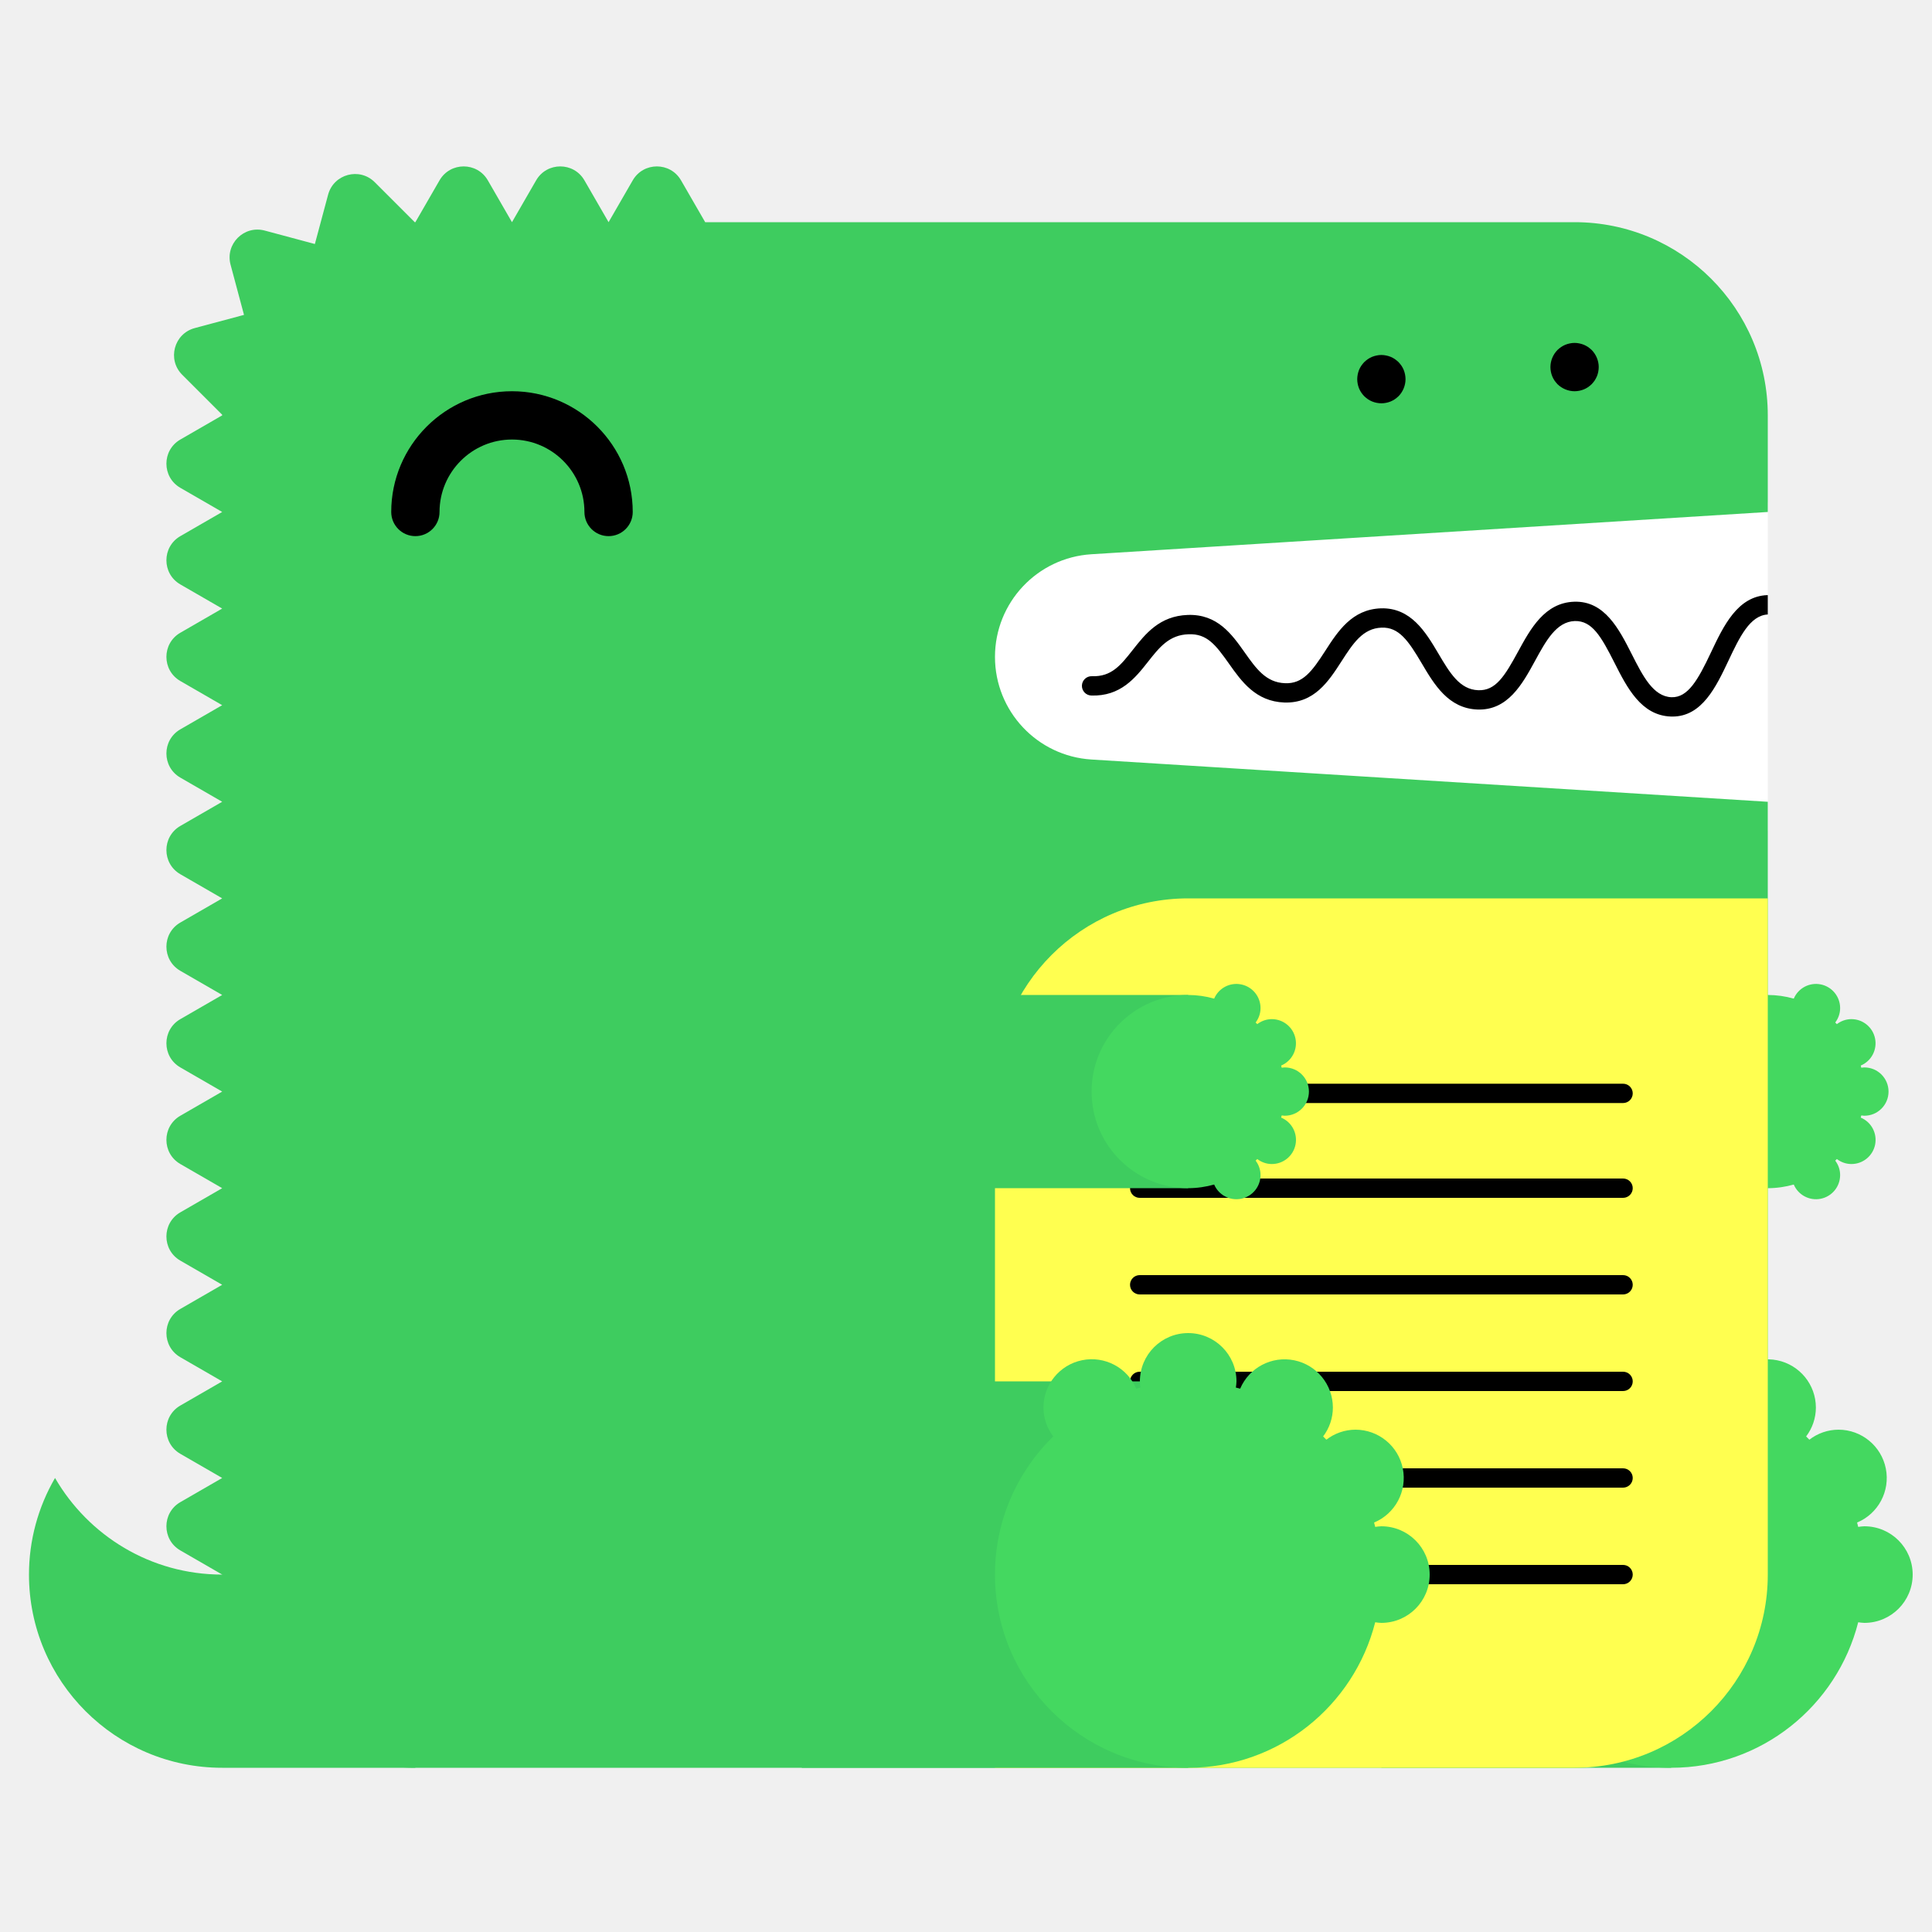
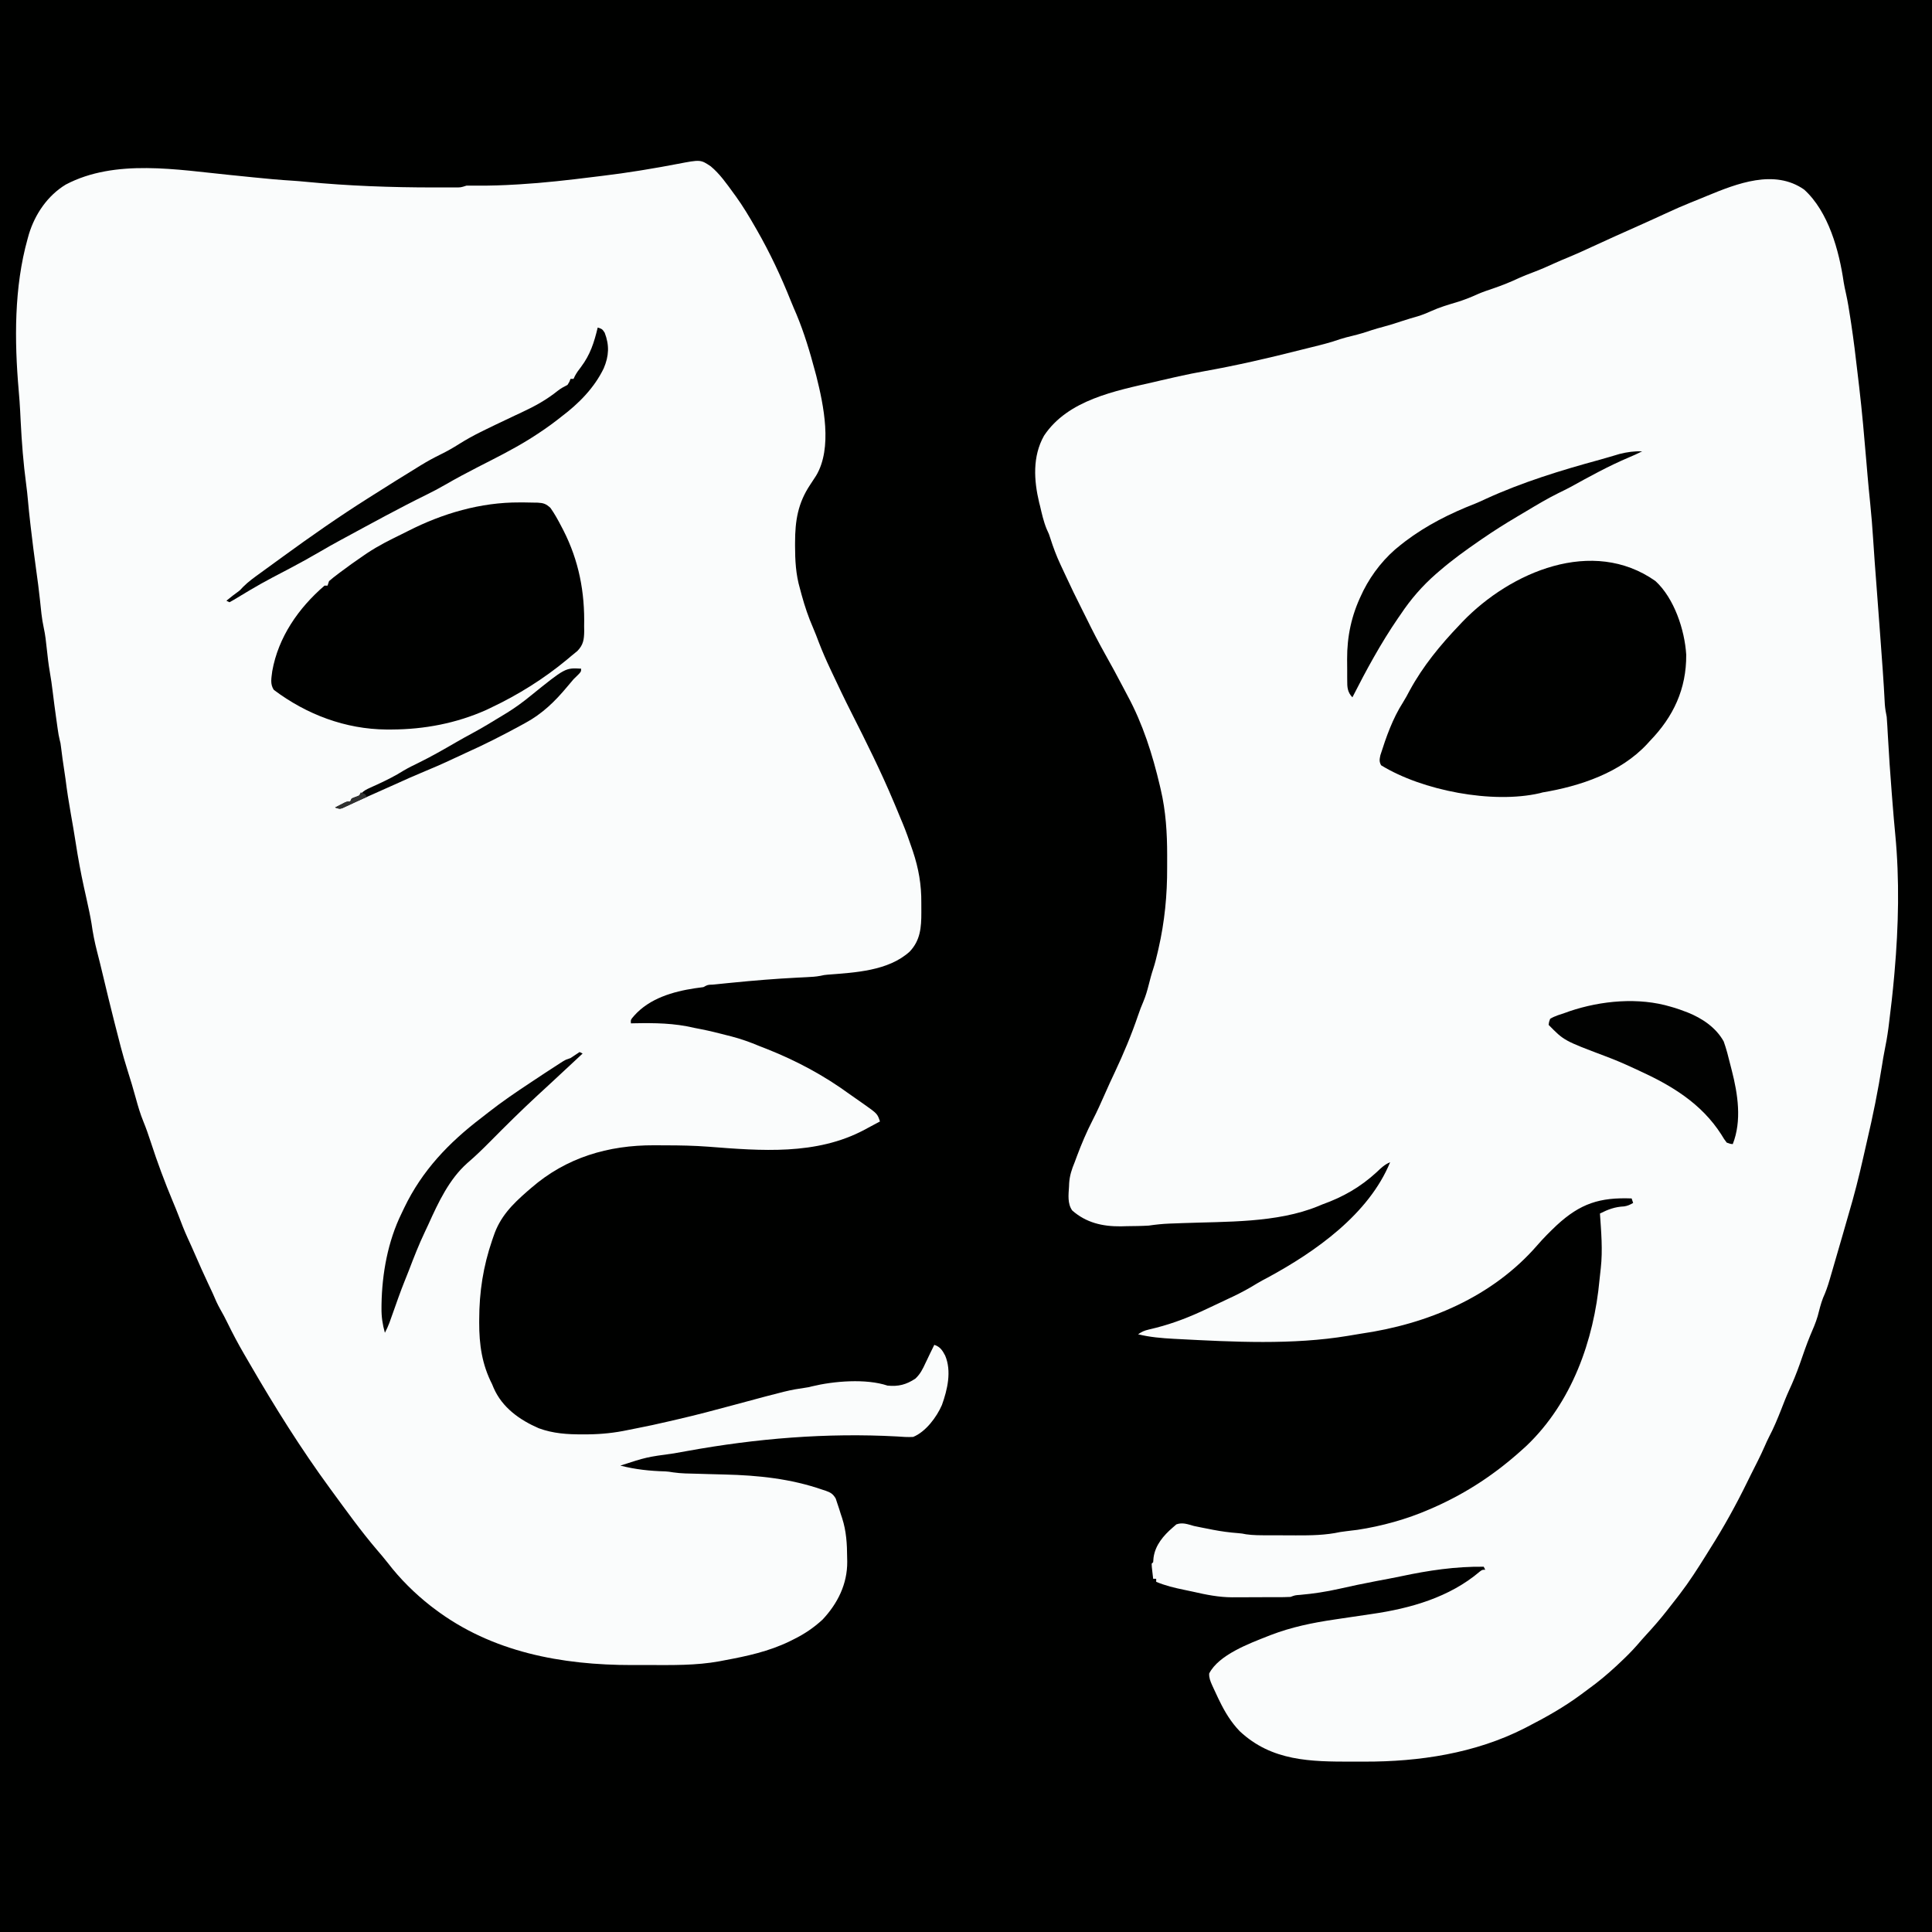
- <svg xmlns="http://www.w3.org/2000/svg" width="200" height="200" viewBox="0 0 200 200">
-   <g fill="none" fill-rule="evenodd">
-     <path fill="#FFF" d="M99 52h84v34H99z" />
-     <path d="M23 163c-7.398 0-13.843-4.027-17.303-10A19.886 19.886 0 0 0 3 163c0 11.046 8.954 20 20 20h20v-20H23z" fill="#3ECC5F" />
-     <path d="M112.98 57.376L183 53V43c0-11.046-8.954-20-20-20H73l-2.5-4.33c-1.112-1.925-3.889-1.925-5 0L63 23l-2.5-4.33c-1.111-1.925-3.889-1.925-5 0L53 23l-2.5-4.33c-1.111-1.925-3.889-1.925-5 0L43 23c-.022 0-.042.003-.065.003l-4.142-4.141c-1.57-1.571-4.252-.853-4.828 1.294l-1.369 5.104-5.192-1.392c-2.148-.575-4.111 1.389-3.535 3.536l1.39 5.193-5.102 1.367c-2.148.576-2.867 3.259-1.296 4.83l4.142 4.142c0 .021-.003.042-.003.064l-4.33 2.5c-1.925 1.111-1.925 3.889 0 5L23 53l-4.33 2.5c-1.925 1.111-1.925 3.889 0 5L23 63l-4.33 2.5c-1.925 1.111-1.925 3.889 0 5L23 73l-4.33 2.5c-1.925 1.111-1.925 3.889 0 5L23 83l-4.33 2.5c-1.925 1.111-1.925 3.889 0 5L23 93l-4.33 2.5c-1.925 1.111-1.925 3.889 0 5L23 103l-4.33 2.5c-1.925 1.111-1.925 3.889 0 5L23 113l-4.33 2.5c-1.925 1.111-1.925 3.889 0 5L23 123l-4.33 2.5c-1.925 1.111-1.925 3.889 0 5L23 133l-4.33 2.5c-1.925 1.111-1.925 3.889 0 5L23 143l-4.33 2.5c-1.925 1.111-1.925 3.889 0 5L23 153l-4.33 2.5c-1.925 1.111-1.925 3.889 0 5L23 163c0 11.046 8.954 20 20 20h120c11.046 0 20-8.954 20-20V83l-70.02-4.376A10.645 10.645 0 0 1 103 68c0-5.621 4.37-10.273 9.98-10.624" fill="#3ECC5F" />
-     <path fill="#3ECC5F" d="M143 183h30v-40h-30z" />
-     <path d="M193 158c-.219 0-.428.037-.639.064-.038-.15-.074-.301-.116-.451A5 5 0 0 0 190.32 148a4.96 4.96 0 0 0-3.016 1.036 26.531 26.531 0 0 0-.335-.336 4.955 4.955 0 0 0 1.011-2.987 5 5 0 0 0-9.599-1.959c-.148-.042-.297-.077-.445-.115.027-.211.064-.42.064-.639a5 5 0 0 0-5-5 5 5 0 0 0-5 5c0 .219.037.428.064.639-.148.038-.297.073-.445.115a4.998 4.998 0 0 0-9.599 1.959c0 1.125.384 2.151 1.011 2.987-3.717 3.632-6.031 8.693-6.031 14.3 0 11.046 8.954 20 20 20 9.339 0 17.16-6.41 19.361-15.064.211.027.42.064.639.064a5 5 0 0 0 5-5 5 5 0 0 0-5-5" fill="#44D860" />
-     <path fill="#3ECC5F" d="M153 123h30v-20h-30z" />
-     <path d="M193 115.5a2.5 2.5 0 1 0 0-5c-.109 0-.214.019-.319.032-.02-.075-.037-.15-.058-.225a2.501 2.501 0 0 0-.963-4.807c-.569 0-1.088.197-1.508.518a6.653 6.653 0 0 0-.168-.168c.314-.417.506-.931.506-1.494a2.5 2.5 0 0 0-4.8-.979A9.987 9.987 0 0 0 183 103c-5.522 0-10 4.478-10 10s4.478 10 10 10c.934 0 1.833-.138 2.69-.377a2.5 2.5 0 0 0 4.8-.979c0-.563-.192-1.077-.506-1.494.057-.055.113-.111.168-.168.42.321.939.518 1.508.518a2.5 2.5 0 0 0 .963-4.807c.021-.074.038-.15.058-.225.105.013.21.032.319.032" fill="#44D860" />
-     <path d="M63 55.5a2.5 2.5 0 0 1-2.5-2.5c0-4.136-3.364-7.5-7.5-7.5s-7.5 3.364-7.5 7.5a2.5 2.5 0 1 1-5 0c0-6.893 5.607-12.5 12.5-12.5S65.5 46.107 65.5 53a2.5 2.5 0 0 1-2.5 2.5" fill="#000" />
-     <path d="M103 183h60c11.046 0 20-8.954 20-20V93h-60c-11.046 0-20 8.954-20 20v70z" fill="#FFFF50" />
-     <path d="M168.02 124h-50.04a1 1 0 1 1 0-2h50.04a1 1 0 1 1 0 2m0 20h-50.04a1 1 0 1 1 0-2h50.04a1 1 0 1 1 0 2m0 20h-50.04a1 1 0 1 1 0-2h50.04a1 1 0 1 1 0 2m0-49.814h-50.04a1 1 0 1 1 0-2h50.04a1 1 0 1 1 0 2m0 19.814h-50.04a1 1 0 1 1 0-2h50.04a1 1 0 1 1 0 2m0 20h-50.04a1 1 0 1 1 0-2h50.04a1 1 0 1 1 0 2M183 61.611c-.012 0-.022-.006-.034-.005-3.09.105-4.552 3.196-5.842 5.923-1.346 2.85-2.387 4.703-4.093 4.647-1.889-.068-2.969-2.202-4.113-4.46-1.314-2.594-2.814-5.536-5.963-5.426-3.046.104-4.513 2.794-5.807 5.167-1.377 2.528-2.314 4.065-4.121 3.994-1.927-.07-2.951-1.805-4.136-3.813-1.321-2.236-2.848-4.75-5.936-4.664-2.994.103-4.465 2.385-5.763 4.4-1.373 2.13-2.335 3.428-4.165 3.351-1.973-.07-2.992-1.51-4.171-3.177-1.324-1.873-2.816-3.993-5.895-3.89-2.928.1-4.399 1.97-5.696 3.618-1.232 1.564-2.194 2.802-4.229 2.724a1 1 0 0 0-.072 2c3.017.101 4.545-1.8 5.872-3.487 1.177-1.496 2.193-2.787 4.193-2.855 1.926-.082 2.829 1.115 4.195 3.045 1.297 1.834 2.769 3.914 5.731 4.021 3.103.104 4.596-2.215 5.918-4.267 1.182-1.834 2.202-3.417 4.15-3.484 1.793-.067 2.769 1.35 4.145 3.681 1.297 2.197 2.766 4.686 5.787 4.796 3.125.108 4.634-2.62 5.949-5.035 1.139-2.088 2.214-4.06 4.119-4.126 1.793-.042 2.728 1.595 4.111 4.33 1.292 2.553 2.757 5.445 5.825 5.556l.169.003c3.064 0 4.518-3.075 5.805-5.794 1.139-2.41 2.217-4.68 4.067-4.773v-2z" fill="#000" />
-     <path fill="#3ECC5F" d="M83 183h40v-40H83z" />
-     <path d="M143 158c-.219 0-.428.037-.639.064-.038-.15-.074-.301-.116-.451A5 5 0 0 0 140.32 148a4.96 4.96 0 0 0-3.016 1.036 26.531 26.531 0 0 0-.335-.336 4.955 4.955 0 0 0 1.011-2.987 5 5 0 0 0-9.599-1.959c-.148-.042-.297-.077-.445-.115.027-.211.064-.42.064-.639a5 5 0 0 0-5-5 5 5 0 0 0-5 5c0 .219.037.428.064.639-.148.038-.297.073-.445.115a4.998 4.998 0 0 0-9.599 1.959c0 1.125.384 2.151 1.011 2.987-3.717 3.632-6.031 8.693-6.031 14.3 0 11.046 8.954 20 20 20 9.339 0 17.16-6.41 19.361-15.064.211.027.42.064.639.064a5 5 0 0 0 5-5 5 5 0 0 0-5-5" fill="#44D860" />
-     <path fill="#3ECC5F" d="M83 123h40v-20H83z" />
-     <path d="M133 115.5a2.5 2.5 0 1 0 0-5c-.109 0-.214.019-.319.032-.02-.075-.037-.15-.058-.225a2.501 2.501 0 0 0-.963-4.807c-.569 0-1.088.197-1.508.518a6.653 6.653 0 0 0-.168-.168c.314-.417.506-.931.506-1.494a2.5 2.5 0 0 0-4.8-.979A9.987 9.987 0 0 0 123 103c-5.522 0-10 4.478-10 10s4.478 10 10 10c.934 0 1.833-.138 2.69-.377a2.5 2.5 0 0 0 4.8-.979c0-.563-.192-1.077-.506-1.494.057-.055.113-.111.168-.168.42.321.939.518 1.508.518a2.5 2.5 0 0 0 .963-4.807c.021-.074.038-.15.058-.225.105.013.21.032.319.032" fill="#44D860" />
-     <path d="M143 41.75c-.16 0-.33-.02-.49-.05a2.52 2.52 0 0 1-.47-.14c-.15-.06-.29-.14-.431-.23-.13-.09-.259-.2-.38-.31-.109-.12-.219-.24-.309-.38s-.17-.28-.231-.43a2.619 2.619 0 0 1-.189-.96c0-.16.02-.33.05-.49.03-.16.08-.31.139-.47.061-.15.141-.29.231-.43.09-.13.2-.26.309-.38.121-.11.25-.22.38-.31.141-.09.281-.17.431-.23.149-.06.31-.11.47-.14.32-.07.65-.07.98 0 .159.03.32.08.47.14.149.06.29.14.43.23.13.09.259.2.38.31.11.12.22.25.31.38.09.14.17.28.23.43.06.16.11.31.14.47.029.16.05.33.05.49 0 .66-.271 1.31-.73 1.77-.121.11-.25.22-.38.31-.14.09-.281.17-.43.23a2.565 2.565 0 0 1-.96.19m20-1.25c-.66 0-1.3-.27-1.771-.73a3.802 3.802 0 0 1-.309-.38c-.09-.14-.17-.28-.231-.43a2.619 2.619 0 0 1-.189-.96c0-.66.27-1.3.729-1.77.121-.11.25-.22.38-.31.141-.09.281-.17.431-.23.149-.06.31-.11.47-.14.32-.07.66-.07.98 0 .159.03.32.08.47.14.149.06.29.14.43.23.13.09.259.2.38.31.459.47.73 1.11.73 1.77 0 .16-.021.33-.05.49-.03.16-.08.32-.14.47-.07.15-.14.29-.23.43-.09.13-.2.26-.31.38-.121.11-.25.22-.38.31-.14.09-.281.17-.43.23a2.565 2.565 0 0 1-.96.19" fill="#000" />
-   </g>
+ <svg xmlns="http://www.w3.org/2000/svg" version="1.1" width="1280" height="1280">
+   <path d="M0 0 C422.4 0 844.8 0 1280 0 C1280 422.4 1280 844.8 1280 1280 C857.6 1280 435.2 1280 0 1280 C0 857.6 0 435.2 0 0 Z " fill="#000100" transform="translate(0,0)" />
+   <path d="M0 0 C5.99 4.97 10.57 11.56 15.12 17.81 C15.94 18.92 15.94 18.92 16.76 20.05 C21.46 26.61 25.56 33.44 29.56 40.44 C30.05 41.3 30.05 41.3 30.56 42.17 C39.36 57.55 46.59 72.97 53.16 89.42 C54.33 92.32 55.57 95.19 56.81 98.06 C61.9 110.25 65.74 123.06 69.12 135.81 C69.39 136.8 69.66 137.78 69.93 138.79 C74.84 158.36 80.75 186.5 69.88 204.86 C68.58 206.91 67.25 208.93 65.9 210.95 C57.77 223.11 55.89 234.78 55.88 249.19 C55.87 249.87 55.87 250.55 55.87 251.25 C55.89 261.14 56.34 270.25 59.12 279.81 C59.51 281.23 59.88 282.64 60.26 284.05 C62.32 291.57 64.75 298.78 67.88 305.92 C69.22 309.04 70.43 312.19 71.62 315.38 C73.9 321.31 76.42 327.07 79.12 332.81 C79.63 333.89 79.63 333.89 80.14 334.98 C84.37 343.98 88.62 352.95 93.12 361.81 C102.95 381.23 112.68 400.75 121.12 420.81 C121.81 422.43 121.81 422.43 122.51 424.09 C123.73 426.99 124.93 429.9 126.12 432.81 C126.45 433.58 126.77 434.35 127.11 435.14 C129.36 440.56 131.3 446.07 133.19 451.62 C133.43 452.34 133.68 453.05 133.93 453.78 C137.74 465.15 139.63 475.99 139.52 487.97 C139.5 490.07 139.52 492.18 139.54 494.28 C139.55 504.24 138.92 512.76 131.84 520.25 C117.68 533.13 95.56 534.15 77.4 535.56 C75.1 535.78 75.1 535.78 72.75 536.31 C69.68 536.9 66.72 537.06 63.61 537.21 C62.29 537.27 60.98 537.34 59.62 537.41 C58.92 537.44 58.22 537.48 57.5 537.51 C42.98 538.25 28.53 539.43 14.06 540.88 C12.72 541.01 12.72 541.01 11.36 541.14 C8.83 541.39 6.3 541.65 3.78 541.91 C3.02 541.99 2.25 542.06 1.47 542.14 C-2 542.24 -2 542.24 -4.88 543.81 C-6.72 544.09 -8.58 544.33 -10.44 544.56 C-25.1 546.78 -40.47 551.25 -50.69 562.69 C-53.07 565.45 -53.07 565.45 -52.88 567.81 C-52.17 567.8 -51.47 567.78 -50.74 567.76 C-37.02 567.5 -24.24 567.62 -10.88 570.81 C-9.3 571.12 -7.73 571.43 -6.16 571.73 C-0.51 572.85 5.05 574.24 10.62 575.69 C11.59 575.93 12.56 576.17 13.56 576.43 C19.99 578.09 26.01 580.25 32.12 582.81 C33.93 583.52 35.74 584.23 37.54 584.93 C57.05 592.7 75.17 602.41 92.12 614.81 C93.36 615.68 94.6 616.55 95.84 617.41 C97.1 618.29 98.36 619.18 99.62 620.06 C100.2 620.46 100.78 620.86 101.37 621.28 C110.42 627.69 110.42 627.69 112.12 632.81 C109.44 634.25 106.75 635.69 104.06 637.12 C103.31 637.53 102.56 637.93 101.78 638.35 C69.91 655.32 33.23 652.24 -1.56 649.53 C-11.01 648.82 -20.42 648.63 -29.9 648.63 C-32.44 648.62 -34.98 648.61 -37.51 648.59 C-67.9 648.48 -95.74 656.71 -118.88 676.81 C-120.1 677.86 -120.1 677.86 -121.36 678.93 C-131.46 687.75 -139.59 695.91 -143.88 708.81 C-144.33 710.13 -144.33 710.13 -144.8 711.47 C-150.73 728.78 -153.36 745.69 -153.38 763.94 C-153.38 765.03 -153.38 765.03 -153.39 766.15 C-153.42 780.66 -151.55 793.73 -144.88 806.81 C-144.53 807.64 -144.18 808.47 -143.83 809.32 C-138.19 822.33 -126.61 830.57 -113.94 836.06 C-104.42 839.57 -94.88 840.17 -84.81 840.12 C-83.63 840.12 -82.45 840.12 -81.23 840.11 C-72.22 840 -63.66 839.12 -54.86 837.24 C-52.88 836.81 -50.89 836.43 -48.9 836.05 C-42.05 834.73 -35.25 833.26 -28.46 831.66 C-26.08 831.1 -23.69 830.54 -21.3 830 C-9.23 827.22 2.73 824.04 14.69 820.81 C51.71 810.84 51.71 810.84 62.67 809.21 C65.05 808.86 65.05 808.86 67.02 808.32 C81.57 804.79 102.84 803.05 117.12 807.81 C124.27 808.53 129.5 807.2 135.57 803.2 C138.87 800.12 140.43 796.87 142.31 792.81 C142.65 792.1 143 791.39 143.35 790.66 C144 789.3 144.65 787.94 145.29 786.58 C146.21 784.64 147.15 782.72 148.12 780.81 C151.96 782.05 153.47 784.4 155.31 787.89 C159.72 798.25 156.81 810.54 153.19 820.62 C149.75 828.63 142.4 838.48 134.12 841.81 C130.52 842.03 126.97 841.76 123.38 841.5 C76.66 838.97 30.27 842.82 -15.72 851.16 C-18.6 851.68 -21.49 852.2 -24.38 852.71 C-42.59 855.2 -42.59 855.2 -59.88 860.81 C-49.88 863.37 -40.37 864.37 -30.1 864.65 C-27.87 864.81 -27.87 864.81 -24.86 865.3 C-19.59 866.08 -14.28 866.08 -8.97 866.21 C-6.59 866.28 -4.21 866.35 -1.83 866.42 C1.87 866.52 5.57 866.62 9.28 866.71 C31.53 867.25 52.99 869.48 74.12 876.81 C74.76 877.01 75.39 877.21 76.05 877.42 C79.42 878.62 80.94 879.5 82.8 882.6 C83.15 883.68 83.51 884.76 83.88 885.88 C84.27 887.04 84.66 888.2 85.06 889.39 C85.41 890.52 85.76 891.65 86.12 892.81 C86.43 893.74 86.74 894.66 87.06 895.61 C89.85 904.25 90.33 912.67 90.38 921.69 C90.41 923.08 90.41 923.08 90.44 924.5 C90.52 939.29 84.12 952.13 74.12 962.81 C68.34 968.14 62.16 972.35 55.12 975.81 C54.14 976.31 53.15 976.8 52.13 977.31 C38.3 983.97 24.11 987.03 9.12 989.81 C8 990.03 6.87 990.25 5.7 990.47 C-9.82 993.3 -25.59 992.97 -41.31 992.94 C-44.93 992.94 -48.56 992.94 -52.18 992.95 C-98.66 992.97 -145.01 984.46 -182.88 955.81 C-183.78 955.13 -184.69 954.45 -185.62 953.74 C-196.1 945.5 -205.78 935.94 -213.89 925.36 C-216.25 922.33 -218.75 919.42 -221.25 916.5 C-231.79 904.12 -241.28 890.92 -250.88 877.81 C-251.3 877.23 -251.73 876.65 -252.17 876.05 C-271.55 849.6 -288.85 821.91 -305.29 793.55 C-306.61 791.27 -307.94 788.99 -309.27 786.71 C-313.14 780.06 -316.71 773.32 -320.09 766.4 C-321.61 763.3 -323.17 760.26 -324.92 757.28 C-326.85 753.86 -328.37 750.43 -329.88 746.81 C-330.95 744.5 -332.03 742.18 -333.12 739.88 C-335.98 733.8 -338.72 727.68 -341.39 721.52 C-343.04 717.7 -344.75 713.9 -346.5 710.12 C-348.77 705.18 -350.71 700.14 -352.63 695.05 C-353.79 692.05 -355 689.08 -356.25 686.12 C-361.73 673.03 -366.66 659.82 -371.03 646.31 C-372.53 641.72 -374.09 637.2 -375.93 632.73 C-377.94 627.8 -379.42 622.81 -380.81 617.69 C-382.56 611.4 -384.37 605.15 -386.38 598.94 C-389.65 588.69 -392.23 578.24 -394.88 567.81 C-395.06 567.09 -395.24 566.37 -395.43 565.63 C-397.94 555.79 -400.3 545.91 -402.66 536.04 C-403.93 530.69 -405.24 525.35 -406.62 520.03 C-408.2 513.9 -409.38 507.87 -410.25 501.61 C-411.09 496.51 -412.2 491.48 -413.31 486.44 C-413.53 485.43 -413.76 484.43 -413.98 483.39 C-414.42 481.42 -414.85 479.46 -415.29 477.49 C-417.4 467.85 -419.18 458.18 -420.68 448.43 C-421.68 441.96 -422.79 435.51 -423.94 429.06 C-425.3 421.35 -426.52 413.64 -427.48 405.87 C-427.74 403.87 -428.03 401.88 -428.36 399.89 C-429.17 395.03 -429.75 390.15 -430.38 385.27 C-430.78 382.05 -430.78 382.05 -431.36 379.87 C-431.9 377.72 -432.25 375.59 -432.56 373.39 C-432.68 372.54 -432.8 371.69 -432.93 370.81 C-433.05 369.9 -433.18 369 -433.31 368.06 C-433.51 366.66 -433.51 366.66 -433.71 365.23 C-434.51 359.57 -435.25 353.92 -435.94 348.25 C-436.48 343.79 -437.09 339.36 -437.88 334.94 C-438.76 329.87 -439.34 324.8 -439.88 319.69 C-440.37 315.01 -440.86 310.41 -441.88 305.81 C-443.23 299.67 -443.76 293.42 -444.41 287.18 C-445.1 280.64 -445.96 274.12 -446.88 267.61 C-448.2 258.13 -449.4 248.63 -450.5 239.12 C-450.62 238.06 -450.75 237 -450.87 235.91 C-451.43 231.02 -451.95 226.13 -452.37 221.23 C-452.69 217.64 -453.08 214.07 -453.56 210.5 C-455.41 196.69 -456.47 182.92 -457.17 169.01 C-457.25 167.51 -457.32 166 -457.4 164.49 C-457.44 163.75 -457.47 163.01 -457.51 162.24 C-457.75 157.69 -458.08 153.15 -458.48 148.61 C-461.36 115.5 -461.59 80.11 -452.56 47.94 C-452.29 46.97 -452.02 46 -451.74 45 C-447.7 31.7 -439.37 19.42 -427.34 12.11 C-394.57 -5.18 -353.2 2.32 -317.88 5.81 C-316.93 5.91 -315.99 6 -315.01 6.09 C-311.03 6.49 -307.04 6.9 -303.05 7.31 C-294.33 8.21 -285.63 9.01 -276.88 9.54 C-274.01 9.72 -271.17 9.97 -268.31 10.25 C-240.08 12.99 -211.73 14 -183.38 14 C-182.4 14 -181.43 14 -180.43 14 C-177.69 14 -174.96 13.99 -172.22 13.98 C-171.4 13.98 -170.58 13.98 -169.74 13.98 C-165.67 14.04 -165.67 14.04 -161.88 12.81 C-159.32 12.76 -156.79 12.76 -154.24 12.8 C-145.8 12.86 -137.43 12.57 -129 12.06 C-128.29 12.02 -127.58 11.98 -126.84 11.94 C-110.45 10.96 -94.17 9.1 -77.88 7.06 C-75.84 6.81 -73.79 6.56 -71.74 6.31 C-63.59 5.32 -55.48 4.2 -47.38 2.88 C-46.31 2.7 -45.24 2.53 -44.15 2.35 C-36.77 1.15 -29.42 -0.15 -22.08 -1.57 C-6.75 -4.51 -6.75 -4.51 0 0 Z " fill="#FAFCFC" transform="translate(470.875,110.1875)" />
+   <path d="M0 0 C16.2 14.66 23.23 40.67 26.23 61.44 C26.63 63.83 27.11 66.15 27.66 68.52 C28.92 74.11 29.8 79.75 30.66 85.41 C30.84 86.55 31.01 87.69 31.19 88.86 C32.81 99.65 34.15 110.46 35.37 121.3 C35.72 124.33 36.08 127.35 36.44 130.37 C38.41 147.1 39.86 163.88 41.28 180.67 C41.44 182.56 41.6 184.46 41.76 186.35 C41.84 187.27 41.92 188.2 42 189.16 C42.54 195.43 43.14 201.68 43.79 207.94 C44.59 215.8 45.23 223.66 45.73 231.54 C46.38 241.68 47.13 251.82 47.92 261.95 C48.82 273.61 49.68 285.28 50.53 296.94 C50.79 300.51 51.05 304.07 51.31 307.64 C51.48 309.97 51.65 312.3 51.82 314.64 C51.91 315.75 51.99 316.87 52.07 318.02 C52.62 325.73 53.09 333.44 53.48 341.15 C53.7 344.01 54.16 346.62 54.73 349.41 C54.9 351.54 55.04 353.66 55.16 355.79 C55.23 357.06 55.3 358.34 55.37 359.66 C55.41 360.34 55.45 361.02 55.49 361.72 C56.17 374.3 57.03 386.86 58.03 399.42 C58.23 401.87 58.42 404.32 58.61 406.77 C59.15 413.5 59.69 420.23 60.36 426.95 C63.29 457.3 62.57 488.07 59.91 518.41 C59.79 519.83 59.79 519.83 59.66 521.28 C58.72 531.77 57.55 542.22 56.21 552.66 C56.1 553.59 55.98 554.52 55.86 555.48 C55.16 560.76 54.26 565.95 53.18 571.17 C52.6 574.05 52.13 576.95 51.68 579.86 C48.98 597 45.57 613.83 41.59 630.72 C40.76 634.28 39.95 637.84 39.16 641.41 C36.33 654.02 33.16 666.46 29.48 678.85 C28.18 683.28 26.92 687.72 25.66 692.16 C23.42 700.03 21.14 707.89 18.82 715.73 C18.16 717.97 17.5 720.2 16.86 722.44 C15.66 726.57 14.32 730.4 12.54 734.32 C11.02 738.25 10.05 742.36 8.98 746.43 C7.7 750.84 5.84 754.99 4.05 759.21 C1.48 765.43 -0.67 771.8 -2.88 778.15 C-5.01 784.17 -7.37 789.98 -10.07 795.77 C-11.97 799.94 -13.61 804.21 -15.27 808.48 C-17.68 814.58 -20.15 820.54 -23.21 826.36 C-24.26 828.39 -25.18 830.44 -26.09 832.54 C-28.91 838.99 -32.15 845.24 -35.32 851.52 C-36.13 853.12 -36.92 854.73 -37.7 856.34 C-45.09 871.45 -53.25 886.22 -62.27 900.41 C-63.23 901.95 -64.19 903.49 -65.15 905.04 C-70.57 913.73 -76.04 922.28 -82.27 930.41 C-83.15 931.56 -83.15 931.56 -84.04 932.72 C-85.77 934.97 -87.52 937.19 -89.27 939.41 C-89.89 940.2 -90.5 940.99 -91.14 941.81 C-95.44 947.28 -99.96 952.47 -104.68 957.58 C-106.69 959.78 -108.64 962 -110.57 964.26 C-114.29 968.52 -118.27 972.43 -122.4 976.29 C-123.52 977.34 -123.52 977.34 -124.66 978.41 C-130.38 983.7 -136.23 988.61 -142.56 993.17 C-144.42 994.52 -146.25 995.89 -148.08 997.27 C-159.2 1005.47 -170.99 1012.11 -183.27 1018.41 C-184.22 1018.9 -184.22 1018.9 -185.19 1019.41 C-217.9 1036.06 -255.01 1041.63 -291.29 1041.54 C-294.01 1041.54 -296.73 1041.54 -299.45 1041.55 C-326.96 1041.56 -352.68 1041.32 -373.96 1021.35 C-379.66 1015.4 -383.68 1008.79 -387.27 1001.41 C-387.79 1000.36 -387.79 1000.36 -388.31 999.29 C-389.34 997.14 -390.35 994.97 -391.34 992.79 C-391.65 992.11 -391.96 991.44 -392.28 990.74 C-393.41 988.14 -394.3 986.01 -394.16 983.15 C-387.87 970.78 -367.49 963.23 -355.27 958.41 C-354.63 958.16 -353.98 957.9 -353.31 957.64 C-339.7 952.41 -325.66 949.52 -311.27 947.41 C-309.64 947.17 -308 946.92 -306.36 946.67 C-293.04 944.66 -293.04 944.66 -286.45 943.73 C-260.88 940.05 -234.93 932.7 -214.88 915.63 C-213.27 914.41 -213.27 914.41 -211.27 914.41 C-211.6 913.75 -211.93 913.09 -212.27 912.41 C-230.98 912.19 -248.78 914.85 -267.04 918.74 C-272.48 919.87 -277.94 920.89 -283.4 921.91 C-291.73 923.49 -300 925.23 -308.27 927.1 C-316.77 929.02 -325.18 930.28 -333.85 931.05 C-337.25 931.29 -337.25 931.29 -340.27 932.41 C-341.76 932.51 -343.26 932.55 -344.75 932.56 C-345.66 932.57 -346.56 932.57 -347.5 932.58 C-348.96 932.58 -348.96 932.58 -350.46 932.58 C-351.47 932.59 -352.49 932.59 -353.53 932.59 C-355.68 932.6 -357.83 932.6 -359.98 932.6 C-363.23 932.6 -366.49 932.62 -369.75 932.64 C-371.84 932.64 -373.93 932.64 -376.02 932.64 C-376.99 932.65 -377.95 932.66 -378.94 932.67 C-387.8 932.64 -396.15 930.96 -404.76 928.98 C-406.72 928.54 -408.69 928.13 -410.66 927.73 C-417.13 926.41 -423.19 924.97 -429.27 922.41 C-429.27 921.75 -429.27 921.09 -429.27 920.41 C-429.93 920.41 -430.59 920.41 -431.27 920.41 C-431.47 918.77 -431.65 917.12 -431.84 915.48 C-431.99 914.1 -431.99 914.1 -432.15 912.7 C-432.19 911.95 -432.23 911.19 -432.27 910.41 C-431.94 910.08 -431.61 909.75 -431.27 909.41 C-431.19 908.42 -431.11 907.43 -431.02 906.41 C-429.9 898.09 -424.43 891.73 -418.27 886.41 C-417.49 885.73 -416.71 885.05 -415.9 884.35 C-411.75 882.87 -408.41 884.27 -404.27 885.41 C-402.65 885.76 -401.03 886.1 -399.4 886.41 C-398.56 886.58 -397.73 886.74 -396.87 886.91 C-395.59 887.16 -395.59 887.16 -394.27 887.41 C-393.39 887.59 -392.5 887.77 -391.58 887.95 C-386.02 889.02 -380.53 889.75 -374.88 890.17 C-372.27 890.41 -372.27 890.41 -369.76 890.92 C-365.11 891.58 -360.53 891.58 -355.83 891.58 C-354.82 891.59 -353.82 891.59 -352.78 891.59 C-350.65 891.6 -348.53 891.6 -346.4 891.6 C-343.18 891.6 -339.96 891.62 -336.74 891.64 C-326.71 891.67 -317.12 891.55 -307.27 889.41 C-305.9 889.21 -304.52 889.02 -303.14 888.85 C-301.96 888.71 -300.79 888.56 -299.59 888.41 C-298.41 888.27 -297.23 888.13 -296.01 887.98 C-279.88 885.55 -263.21 880.93 -248.27 874.41 C-247.12 873.91 -245.97 873.41 -244.79 872.9 C-222.87 863.12 -204.01 850.52 -186.27 834.41 C-185.5 833.72 -184.73 833.02 -183.94 832.3 C-153.94 803.71 -139.26 762.54 -135.54 722.21 C-135.3 719.67 -135.01 717.13 -134.71 714.59 C-133.36 702.61 -134.45 690.4 -135.27 678.41 C-129.94 675.7 -125.33 673.97 -119.32 673.69 C-116.97 673.37 -115.32 672.57 -113.27 671.41 C-113.6 670.42 -113.93 669.43 -114.27 668.41 C-135.37 667.61 -148.26 671.73 -163.96 686.22 C-168.41 690.44 -172.7 694.71 -176.71 699.35 C-206.56 733.77 -249.49 751.66 -293.79 758.04 C-296.57 758.46 -299.35 758.95 -302.12 759.43 C-338.86 765.56 -378.12 763.48 -415.15 761.54 C-415.92 761.5 -416.69 761.46 -417.48 761.42 C-425.54 760.99 -433.41 760.34 -441.27 758.41 C-438.62 756.64 -437.26 756.01 -434.28 755.3 C-433.5 755.11 -432.72 754.91 -431.91 754.72 C-431.08 754.51 -430.25 754.31 -429.4 754.1 C-417.49 751.07 -406.48 746.7 -395.39 741.42 C-392.82 740.2 -390.26 739 -387.69 737.8 C-385.66 736.84 -383.62 735.88 -381.59 734.91 C-380.62 734.46 -379.66 734.01 -378.67 733.55 C-373.1 730.9 -367.78 728.04 -362.54 724.78 C-360.2 723.37 -357.82 722.1 -355.4 720.85 C-323.61 703.63 -288.4 678.81 -274.27 644.41 C-277.92 645.95 -280.26 648.17 -283.09 650.91 C-293.93 660.88 -305.45 667.48 -319.27 672.41 C-320.15 672.78 -321.02 673.15 -321.92 673.52 C-349.38 684.78 -383.02 683.66 -412.23 684.77 C-413.65 684.82 -413.65 684.82 -415.09 684.88 C-416.87 684.95 -418.64 685.01 -420.41 685.07 C-425.1 685.25 -429.63 685.73 -434.27 686.41 C-439.13 686.7 -443.98 686.74 -448.84 686.79 C-450.12 686.83 -451.4 686.86 -452.72 686.9 C-464.79 687.01 -475.66 684.54 -484.92 676.36 C-488.14 671.74 -487.36 665.92 -487.02 660.54 C-487 659.87 -486.97 659.2 -486.94 658.51 C-486.63 653.35 -485.24 649.16 -483.27 644.41 C-482.75 643.03 -482.24 641.64 -481.73 640.26 C-478.66 632.09 -475.32 624.21 -471.33 616.46 C-468.4 610.75 -465.78 604.93 -463.2 599.05 C-461.13 594.33 -458.99 589.64 -456.77 584.98 C-450.95 572.61 -445.65 560.05 -441.26 547.11 C-440.2 543.97 -439.06 540.94 -437.73 537.9 C-436.21 534.25 -435.18 530.68 -434.21 526.85 C-433.32 523.35 -432.43 519.89 -431.28 516.46 C-430.06 512.76 -429.15 509.02 -428.27 505.23 C-428.1 504.47 -427.92 503.71 -427.74 502.94 C-423.65 485.06 -421.93 467.41 -422.01 449.1 C-422.02 446.42 -422.01 443.73 -422 441.05 C-421.99 426.35 -422.88 411.76 -426.27 397.41 C-426.46 396.59 -426.65 395.76 -426.85 394.91 C-431.7 374.3 -438.14 353.97 -448.25 335.31 C-449.33 333.31 -450.38 331.31 -451.42 329.3 C-455.27 321.91 -459.26 314.62 -463.34 307.35 C-467.56 299.81 -471.5 292.15 -475.3 284.39 C-476.29 282.38 -477.29 280.38 -478.3 278.39 C-482.23 270.61 -486.04 262.79 -489.68 254.88 C-490.67 252.73 -491.67 250.59 -492.68 248.45 C-495.34 242.78 -497.47 237.09 -499.37 231.12 C-500.28 228.24 -500.28 228.24 -501.84 224.91 C-503.9 219.89 -505.04 214.69 -506.27 209.41 C-506.44 208.76 -506.62 208.1 -506.79 207.43 C-510.32 192.62 -511.29 176.79 -503.59 163.1 C-487.83 139.31 -456.3 133.36 -430.27 127.41 C-428.97 127.11 -427.67 126.8 -426.38 126.49 C-423.35 125.77 -420.31 125.09 -417.27 124.41 C-416.3 124.19 -415.33 123.97 -414.34 123.75 C-408.72 122.5 -403.1 121.37 -397.44 120.36 C-376.02 116.53 -354.89 111.68 -333.81 106.31 C-331.24 105.66 -328.66 105.02 -326.08 104.39 C-319.8 102.86 -313.58 101.29 -307.48 99.13 C-304.77 98.25 -302.04 97.58 -299.27 96.91 C-294.94 95.86 -290.76 94.63 -286.55 93.16 C-283.98 92.32 -281.39 91.61 -278.77 90.91 C-274.7 89.82 -270.71 88.6 -266.72 87.23 C-262.74 85.9 -258.71 84.75 -254.68 83.57 C-251.99 82.66 -249.53 81.65 -246.96 80.47 C-241.58 78.03 -236.04 76.38 -230.38 74.7 C-225.56 73.24 -221.04 71.48 -216.47 69.38 C-213.02 67.86 -209.47 66.68 -205.9 65.48 C-200.09 63.48 -194.5 61.26 -188.95 58.63 C-185.93 57.26 -182.87 56.08 -179.77 54.91 C-174.75 53.02 -169.88 50.92 -165.01 48.66 C-162.17 47.36 -159.29 46.16 -156.4 44.98 C-151.12 42.8 -145.94 40.46 -140.77 38.04 C-130.58 33.3 -120.3 28.73 -110.04 24.15 C-103.48 21.21 -96.92 18.26 -90.4 15.23 C-85.51 12.96 -80.59 10.81 -75.59 8.79 C-74.86 8.49 -74.14 8.2 -73.39 7.9 C-71.97 7.32 -70.56 6.74 -69.14 6.17 C-67.59 5.54 -66.04 4.9 -64.5 4.26 C-44.46 -4.01 -19.73 -13.77 0 0 Z " fill="#FAFCFC" transform="translate(1195.273,125.5859)" />
+   <path d="M0 0 C12.42 11.38 19.42 32.35 20.41 48.85 C20.57 71.49 11.95 89.9 -3.75 106.06 C-4.3 106.67 -4.85 107.28 -5.42 107.91 C-23.11 127 -49.85 135.91 -74.75 140.06 C-75.38 140.23 -76 140.4 -76.64 140.57 C-107.9 147.78 -154.48 138.86 -181.75 122.06 C-183.09 119.53 -182.79 118.22 -182.22 115.42 C-178.37 103.3 -174.1 91.13 -167.21 80.37 C-165.63 77.87 -164.26 75.3 -162.88 72.68 C-154.07 56.43 -142.47 42.35 -129.75 29.06 C-128.8 28.04 -128.8 28.04 -127.82 27 C-95.94 -6.1 -41.57 -29.3 0 0 Z " fill="#000100" transform="translate(1096.754,384.9414)" />
+   <path d="M0 0 C1.26 -0.01 1.26 -0.01 2.55 -0.01 C5 -0.01 7.43 0.05 9.88 0.12 C10.61 0.13 11.34 0.14 12.1 0.15 C16 0.36 17.69 0.95 20.57 3.64 C23.33 7.52 25.61 11.71 27.81 15.94 C28.25 16.77 28.68 17.6 29.13 18.46 C39.4 38.63 43.41 59.53 42.88 82.12 C42.89 83.16 42.91 84.2 42.93 85.26 C42.83 90.81 42.38 94.31 38.44 98.38 C36.95 99.66 35.42 100.91 33.88 102.12 C33.13 102.76 32.38 103.39 31.61 104.04 C16.09 116.92 -0.9 127.52 -19.12 136.12 C-20.1 136.59 -21.07 137.05 -22.07 137.53 C-41.82 146.33 -63 150.34 -84.5 150.44 C-86.25 150.45 -86.25 150.45 -88.03 150.45 C-115.27 150.23 -140.96 140.52 -162.65 124.23 C-165.36 120.37 -164.25 116.23 -163.75 111.76 C-159.74 89.23 -146.33 69.92 -129.12 55.12 C-128.47 55.12 -127.81 55.12 -127.12 55.12 C-126.8 54.13 -126.47 53.14 -126.12 52.12 C-124.18 50.45 -122.25 48.9 -120.19 47.38 C-119.6 46.93 -119.01 46.49 -118.4 46.03 C-113.39 42.28 -108.32 38.62 -103.12 35.12 C-102.3 34.56 -101.47 34 -100.62 33.42 C-93.46 28.69 -85.95 24.89 -78.24 21.16 C-76.73 20.42 -75.23 19.67 -73.74 18.91 C-50.91 7.28 -25.72 -0.12 0 0 Z " fill="#000100" transform="translate(344.125,332.875)" />
+   <path d="M0 0 C0.83 0.24 1.67 0.48 2.52 0.73 C4.72 1.41 6.85 2.17 9 3 C9.71 3.26 10.43 3.53 11.16 3.8 C20.75 7.65 29.93 13.81 35 23 C36.78 27.96 38.06 33.01 39.31 38.12 C39.66 39.48 40.01 40.84 40.36 42.2 C44.36 57.84 47.1 75.5 41 91 C39.22 90.83 39.22 90.83 37 90 C35.25 87.7 35.25 87.7 33.44 84.69 C20.16 63.96 0.39 52.11 -21.56 42.11 C-23.26 41.34 -24.95 40.56 -26.64 39.77 C-32.15 37.22 -37.7 34.91 -43.38 32.77 C-70.78 22.44 -70.78 22.44 -81 12 C-80.77 10.12 -80.77 10.12 -80 8 C-76.93 6.11 -73.41 5.15 -70 4 C-69.05 3.66 -68.09 3.32 -67.11 2.96 C-46.17 -4.09 -21.34 -6.41 0 0 Z " fill="#010201" transform="translate(1107,667)" />
+   <path d="M0 0 C-2.96 1.54 -6 2.86 -9.08 4.16 C-22.33 9.78 -34.89 16.71 -47.49 23.66 C-50.17 25.09 -52.89 26.42 -55.62 27.75 C-62.93 31.37 -69.88 35.54 -76.87 39.72 C-78.91 40.94 -80.95 42.16 -83 43.36 C-90.84 48 -98.5 52.83 -106 58 C-106.66 58.45 -107.32 58.91 -107.99 59.37 C-116.97 65.57 -125.73 71.87 -134 79 C-134.85 79.73 -135.7 80.45 -136.57 81.2 C-145.7 89.2 -153.28 97.91 -160 108 C-160.58 108.83 -161.16 109.67 -161.75 110.52 C-173.19 127.19 -182.84 145 -192 163 C-195.37 159.48 -195.45 156.19 -195.43 151.55 C-195.44 150.82 -195.44 150.09 -195.45 149.34 C-195.46 147.78 -195.45 146.23 -195.45 144.68 C-195.44 142.36 -195.47 140.05 -195.5 137.74 C-195.57 122.64 -192.6 108.67 -186 95 C-185.58 94.11 -185.16 93.23 -184.73 92.31 C-178.85 80.67 -170.32 69.99 -160 62 C-159.02 61.24 -158.04 60.47 -157.03 59.68 C-142.92 49 -127.23 41.12 -110.79 34.72 C-108.34 33.73 -105.95 32.63 -103.56 31.5 C-79.52 20.49 -53.65 12.53 -28.16 5.6 C-26.06 5.02 -23.96 4.41 -21.86 3.79 C-20.63 3.43 -19.4 3.06 -18.12 2.69 C-17.1 2.38 -16.07 2.08 -15.01 1.76 C-10.03 0.5 -5.14 -0.16 0 0 Z " fill="#010201" transform="translate(1088,299)" />
+   <path d="M0 0 C3 1 3 1 4.62 3.44 C7.82 11.72 7.46 18.87 4 27 C-2.25 39.99 -12.62 50.43 -24 59 C-24.92 59.73 -25.85 60.45 -26.8 61.2 C-32.37 65.51 -38.1 69.44 -44.06 73.19 C-44.69 73.58 -45.31 73.97 -45.95 74.37 C-56.67 80.98 -67.95 86.6 -79.16 92.32 C-86.62 96.13 -93.96 100.07 -101.22 104.26 C-105.31 106.62 -109.44 108.81 -113.69 110.88 C-131.71 119.75 -149.33 129.44 -167 139 C-168 139.54 -168.99 140.08 -170.02 140.63 C-174.72 143.19 -179.4 145.77 -184 148.5 C-190.65 152.4 -197.4 156.1 -204.21 159.7 C-223.27 169.67 -223.27 169.67 -241.69 180.74 C-242.45 181.16 -243.21 181.57 -244 182 C-244.66 181.67 -245.32 181.34 -246 181 C-241.32 177.23 -241.32 177.23 -239 175.56 C-236.89 174 -236.89 174 -234.92 171.81 C-231.39 168.26 -227.35 165.43 -223.31 162.5 C-222.06 161.58 -222.06 161.58 -220.77 160.65 C-218.19 158.76 -215.59 156.88 -213 155 C-211.48 153.9 -209.97 152.79 -208.45 151.69 C-189.99 138.26 -171.31 125.18 -152 113 C-150.51 112.06 -149.03 111.12 -147.54 110.18 C-138.4 104.39 -129.24 98.63 -120 93 C-118.72 92.2 -118.72 92.2 -117.41 91.39 C-113.09 88.74 -108.74 86.34 -104.19 84.12 C-99.87 82.01 -95.81 79.7 -91.75 77.12 C-87.14 74.24 -82.5 71.64 -77.62 69.24 C-76.94 68.9 -76.25 68.55 -75.54 68.2 C-70.6 65.76 -65.62 63.39 -60.64 61.04 C-58.54 60.04 -56.45 59.05 -54.35 58.05 C-52.95 57.39 -51.54 56.73 -50.13 56.08 C-41.52 52.07 -33.86 47.84 -26.44 41.88 C-24.33 40.25 -22.37 39.18 -20 38 C-18.73 35.97 -18.73 35.97 -18 34 C-17.34 34 -16.68 34 -16 34 C-15.73 33.42 -15.46 32.84 -15.18 32.24 C-14 30 -12.68 28.17 -11.12 26.19 C-4.88 17.89 -2.41 9.97 0 0 Z " fill="#010201" transform="translate(396,217)" />
+   <path d="M0 0 C0.99 0.5 0.99 0.5 2 1 C-11.96 14.05 -11.96 14.05 -17.84 19.46 C-19.99 21.44 -22.13 23.42 -24.27 25.4 C-25.45 26.49 -26.63 27.58 -27.82 28.67 C-38.58 38.62 -48.97 48.89 -59.27 59.31 C-64.15 64.24 -69.08 69.03 -74.36 73.54 C-86.43 84.25 -93.56 99.56 -100.09 114 C-100.9 115.79 -101.75 117.57 -102.59 119.34 C-106.54 127.65 -109.86 136.16 -113.13 144.75 C-114.04 147.09 -114.98 149.42 -115.92 151.75 C-118.77 158.84 -121.27 166.05 -123.82 173.25 C-124.2 174.32 -124.58 175.39 -124.98 176.49 C-125.32 177.45 -125.66 178.42 -126.01 179.41 C-126.88 181.7 -127.86 183.84 -129 186 C-130.6 180.36 -131.32 175.35 -131.25 169.5 C-131.24 168.72 -131.24 167.94 -131.23 167.14 C-130.89 146.69 -127.02 125.41 -118 107 C-117.39 105.72 -116.79 104.45 -116.18 103.17 C-104.3 78.48 -86.71 60.1 -65.13 43.64 C-63.49 42.38 -61.87 41.11 -60.25 39.83 C-51.52 32.99 -42.44 26.8 -33.19 20.69 C-31.72 19.72 -30.26 18.74 -28.8 17.77 C-27.38 16.83 -25.96 15.89 -24.54 14.95 C-23.58 14.31 -23.58 14.31 -22.6 13.66 C-19.33 11.5 -16.03 9.36 -12.72 7.25 C-11.76 6.64 -11.76 6.64 -10.78 6.02 C-9 5 -9 5 -6 4 C-5.01 3.34 -4.02 2.68 -3 2 C-2.01 1.34 -1.02 0.68 0 0 Z " fill="#020302" transform="translate(384,697)" />
+   <path d="M0 0 C0 2 0 2 -2.14 4.2 C-3.09 5.13 -4.03 6.05 -5 7 C-6.43 8.63 -7.81 10.29 -9.2 11.96 C-17.36 21.76 -25.71 29.89 -37 36 C-38.68 36.92 -38.68 36.92 -40.4 37.86 C-52.12 44.22 -64.01 50.31 -76.19 55.73 C-78.86 56.94 -81.5 58.18 -84.14 59.43 C-91.36 62.85 -98.66 66.02 -106.04 69.07 C-111.08 71.16 -116.06 73.37 -121.02 75.64 C-126.54 78.16 -132.08 80.6 -137.62 83.06 C-138.79 83.58 -139.95 84.1 -141.15 84.63 C-143.4 85.63 -145.66 86.63 -147.92 87.62 C-149.86 88.49 -151.8 89.38 -153.73 90.3 C-154.53 90.67 -155.33 91.05 -156.15 91.43 C-156.83 91.76 -157.51 92.09 -158.21 92.43 C-160 93 -160 93 -163 92 C-161.71 91.33 -160.42 90.66 -159.12 90 C-158.41 89.63 -157.69 89.26 -156.95 88.88 C-155 88 -155 88 -153 88 C-152.5 87.01 -152.5 87.01 -152 86 C-151.22 85.69 -150.43 85.38 -149.62 85.06 C-147.02 84.21 -147.02 84.21 -145.59 82.56 C-143.8 80.8 -142.19 79.98 -139.9 78.95 C-139.11 78.58 -138.31 78.22 -137.49 77.84 C-136.65 77.46 -135.81 77.08 -134.94 76.69 C-128.92 73.91 -123.15 71.04 -117.54 67.5 C-114.34 65.61 -111.03 64 -107.69 62.38 C-99.17 58.21 -90.99 53.5 -82.79 48.75 C-79.26 46.72 -75.71 44.73 -72.12 42.81 C-65.27 39.12 -58.64 35.06 -52 31 C-50.99 30.39 -49.99 29.78 -48.95 29.15 C-43.5 25.77 -38.49 22.1 -33.53 18.04 C-10.44 -0.6 -10.44 -0.6 0 0 Z " fill="#020302" transform="translate(385,443)" />
+   <path d="M0 0 C3 1 3 1 4 3 C1.07 4.37 -1.87 5.72 -4.81 7.06 C-5.65 7.45 -6.48 7.84 -7.34 8.24 C-8.14 8.61 -8.94 8.97 -9.77 9.35 C-10.51 9.69 -11.25 10.03 -12.01 10.38 C-14 11 -14 11 -17 10 C-15.71 9.33 -14.42 8.66 -13.12 8 C-12.41 7.63 -11.69 7.26 -10.95 6.88 C-9 6 -9 6 -7 6 C-6.67 5.34 -6.34 4.68 -6 4 C-4.33 3.33 -2.67 2.67 -1 2 C-0.67 1.34 -0.34 0.68 0 0 Z " fill="#303130" transform="translate(239,525)" />
</svg>
